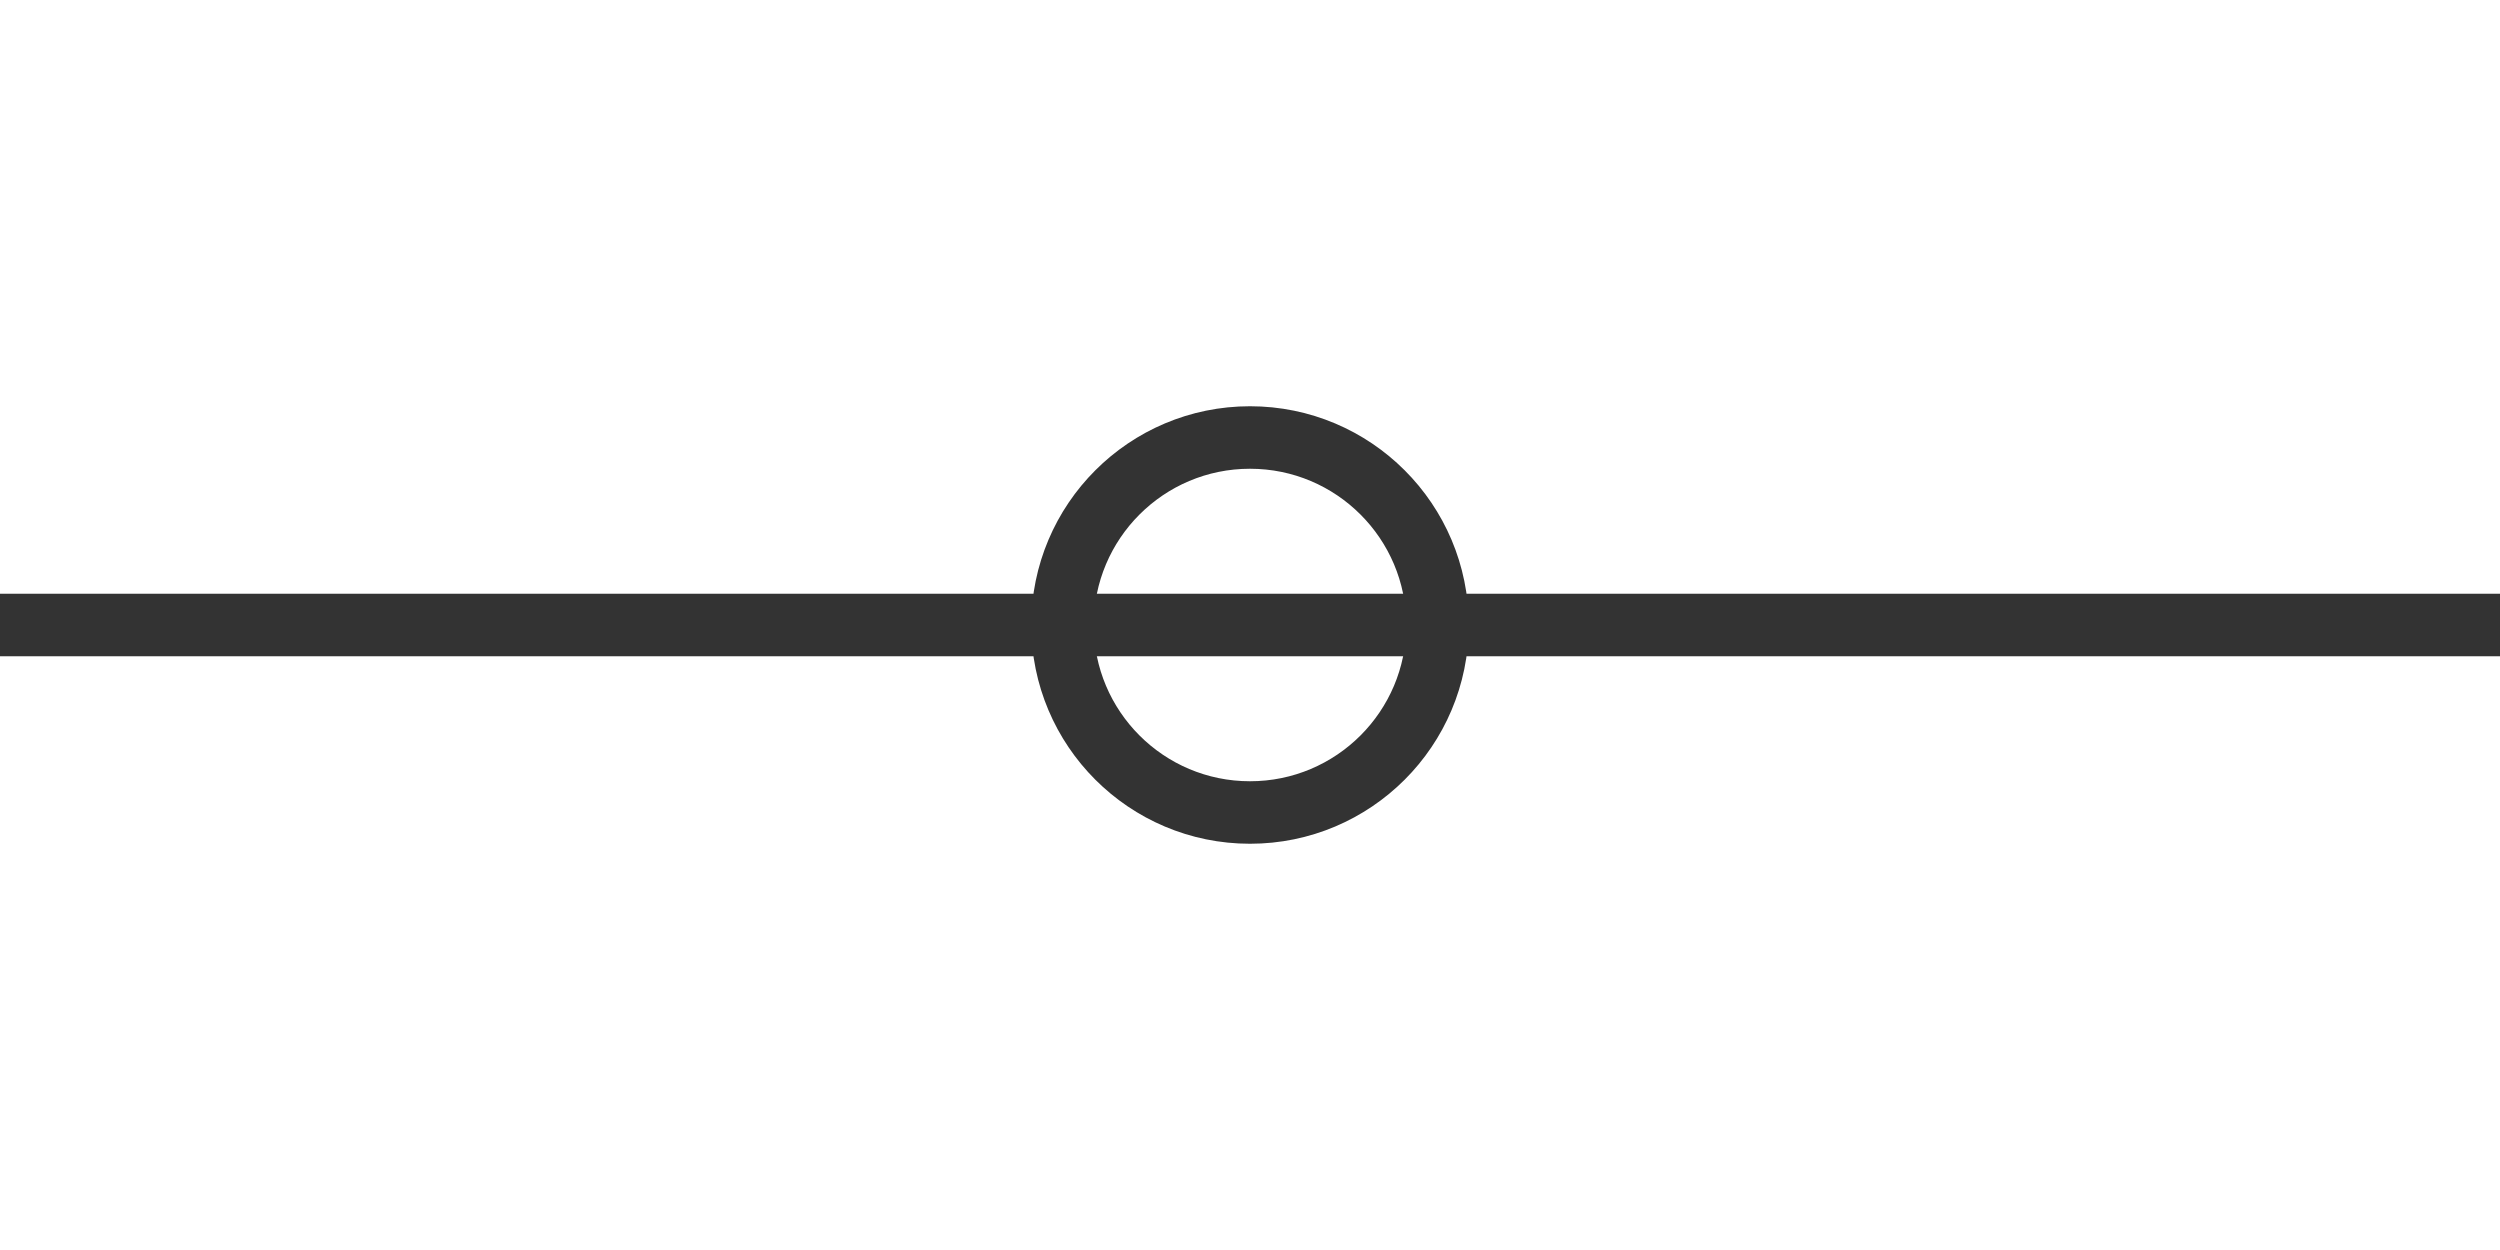
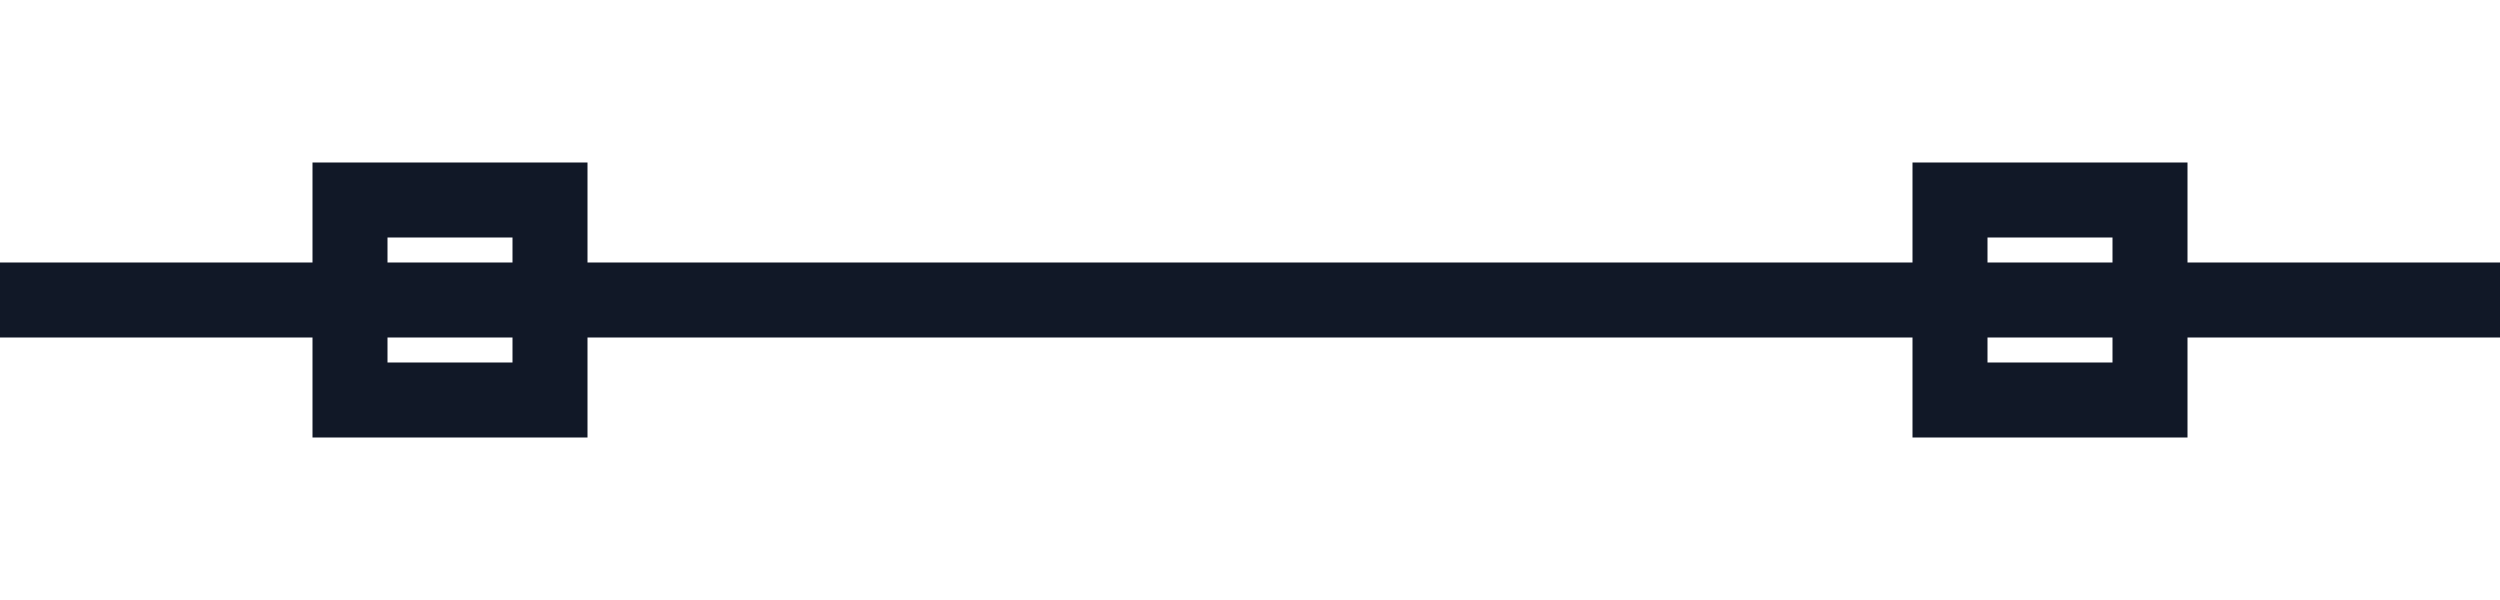
- <svg xmlns="http://www.w3.org/2000/svg" width="80" height="40" viewBox="0 0 80 40">
-   <g fill="none" stroke="#333" stroke-width="2" stroke-linecap="round" stroke-linejoin="round">
-     <line x1="0" y1="20" x2="80" y2="20" />
-     <circle cx="40" cy="20" r="6" />
+ <svg xmlns="http://www.w3.org/2000/svg" viewBox="0 0 100 24" preserveAspectRatio="none">
+   <g fill="none" stroke="#111827" stroke-width="3" stroke-linecap="square" stroke-linejoin="miter">
+     <path d="M0 12h100" />
+     <path d="M14 8h8v8h-8z" />
+     <path d="M78 8h8v8h-8z" />
  </g>
</svg>
